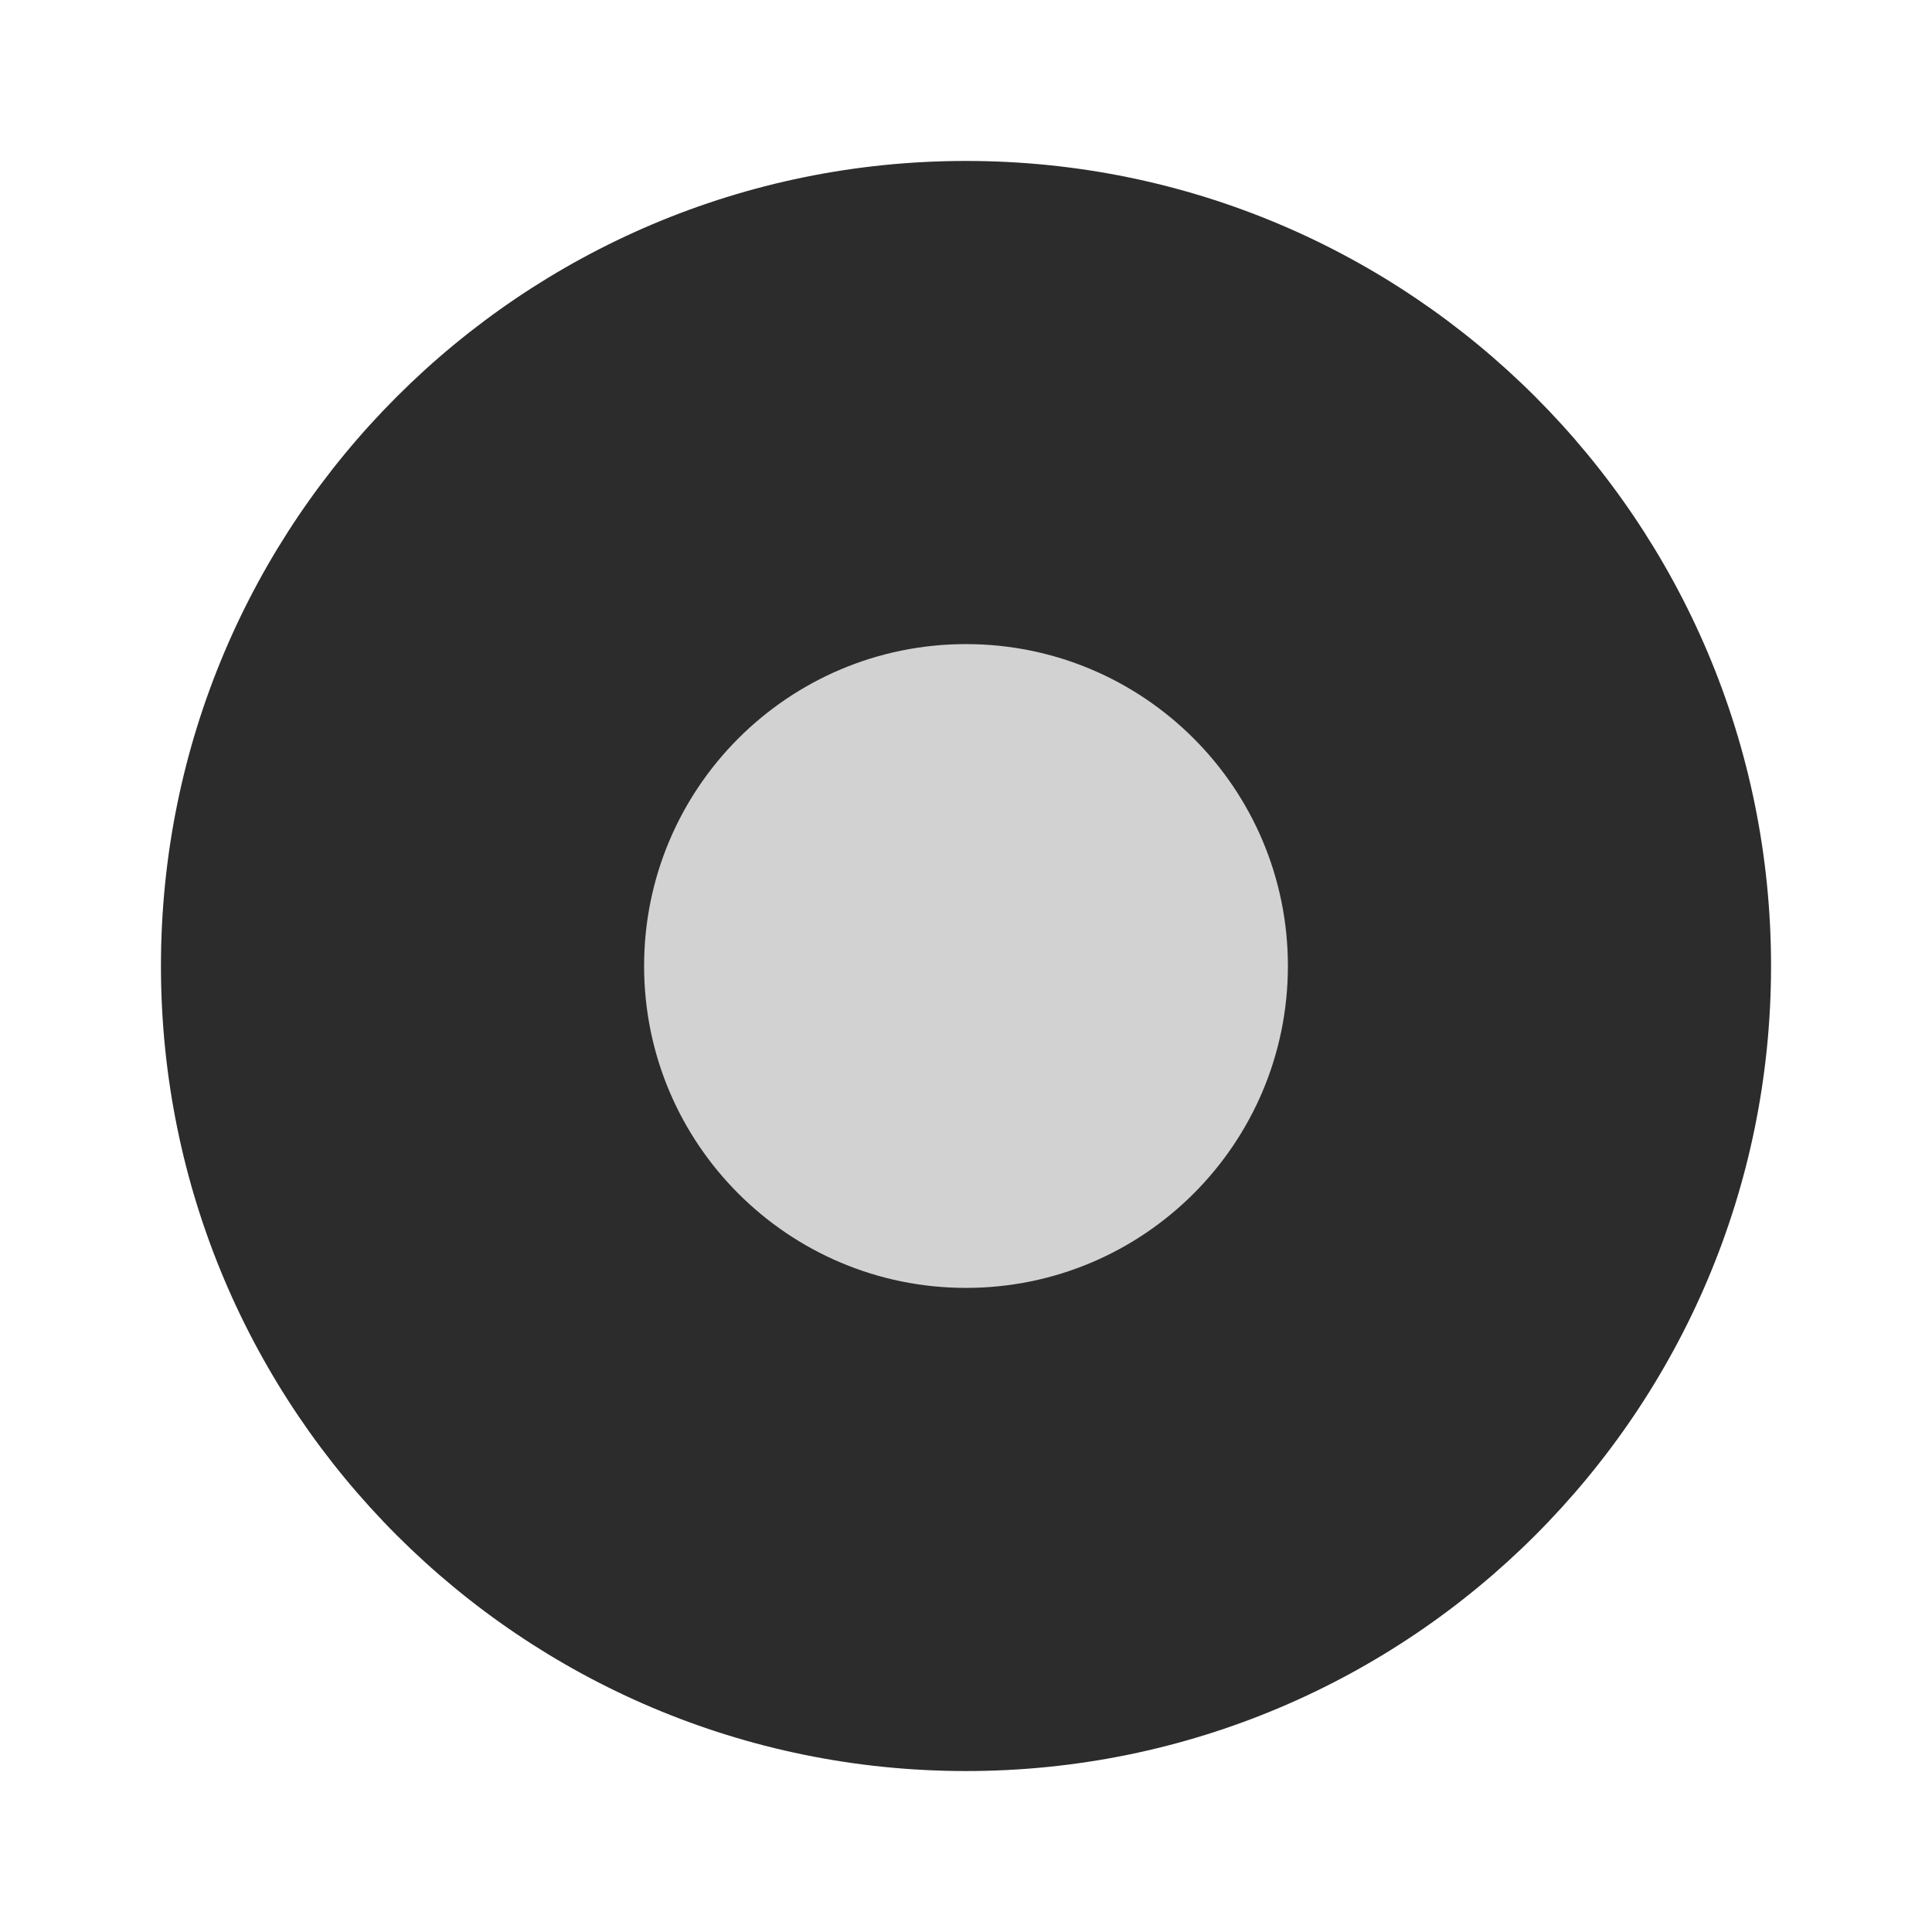
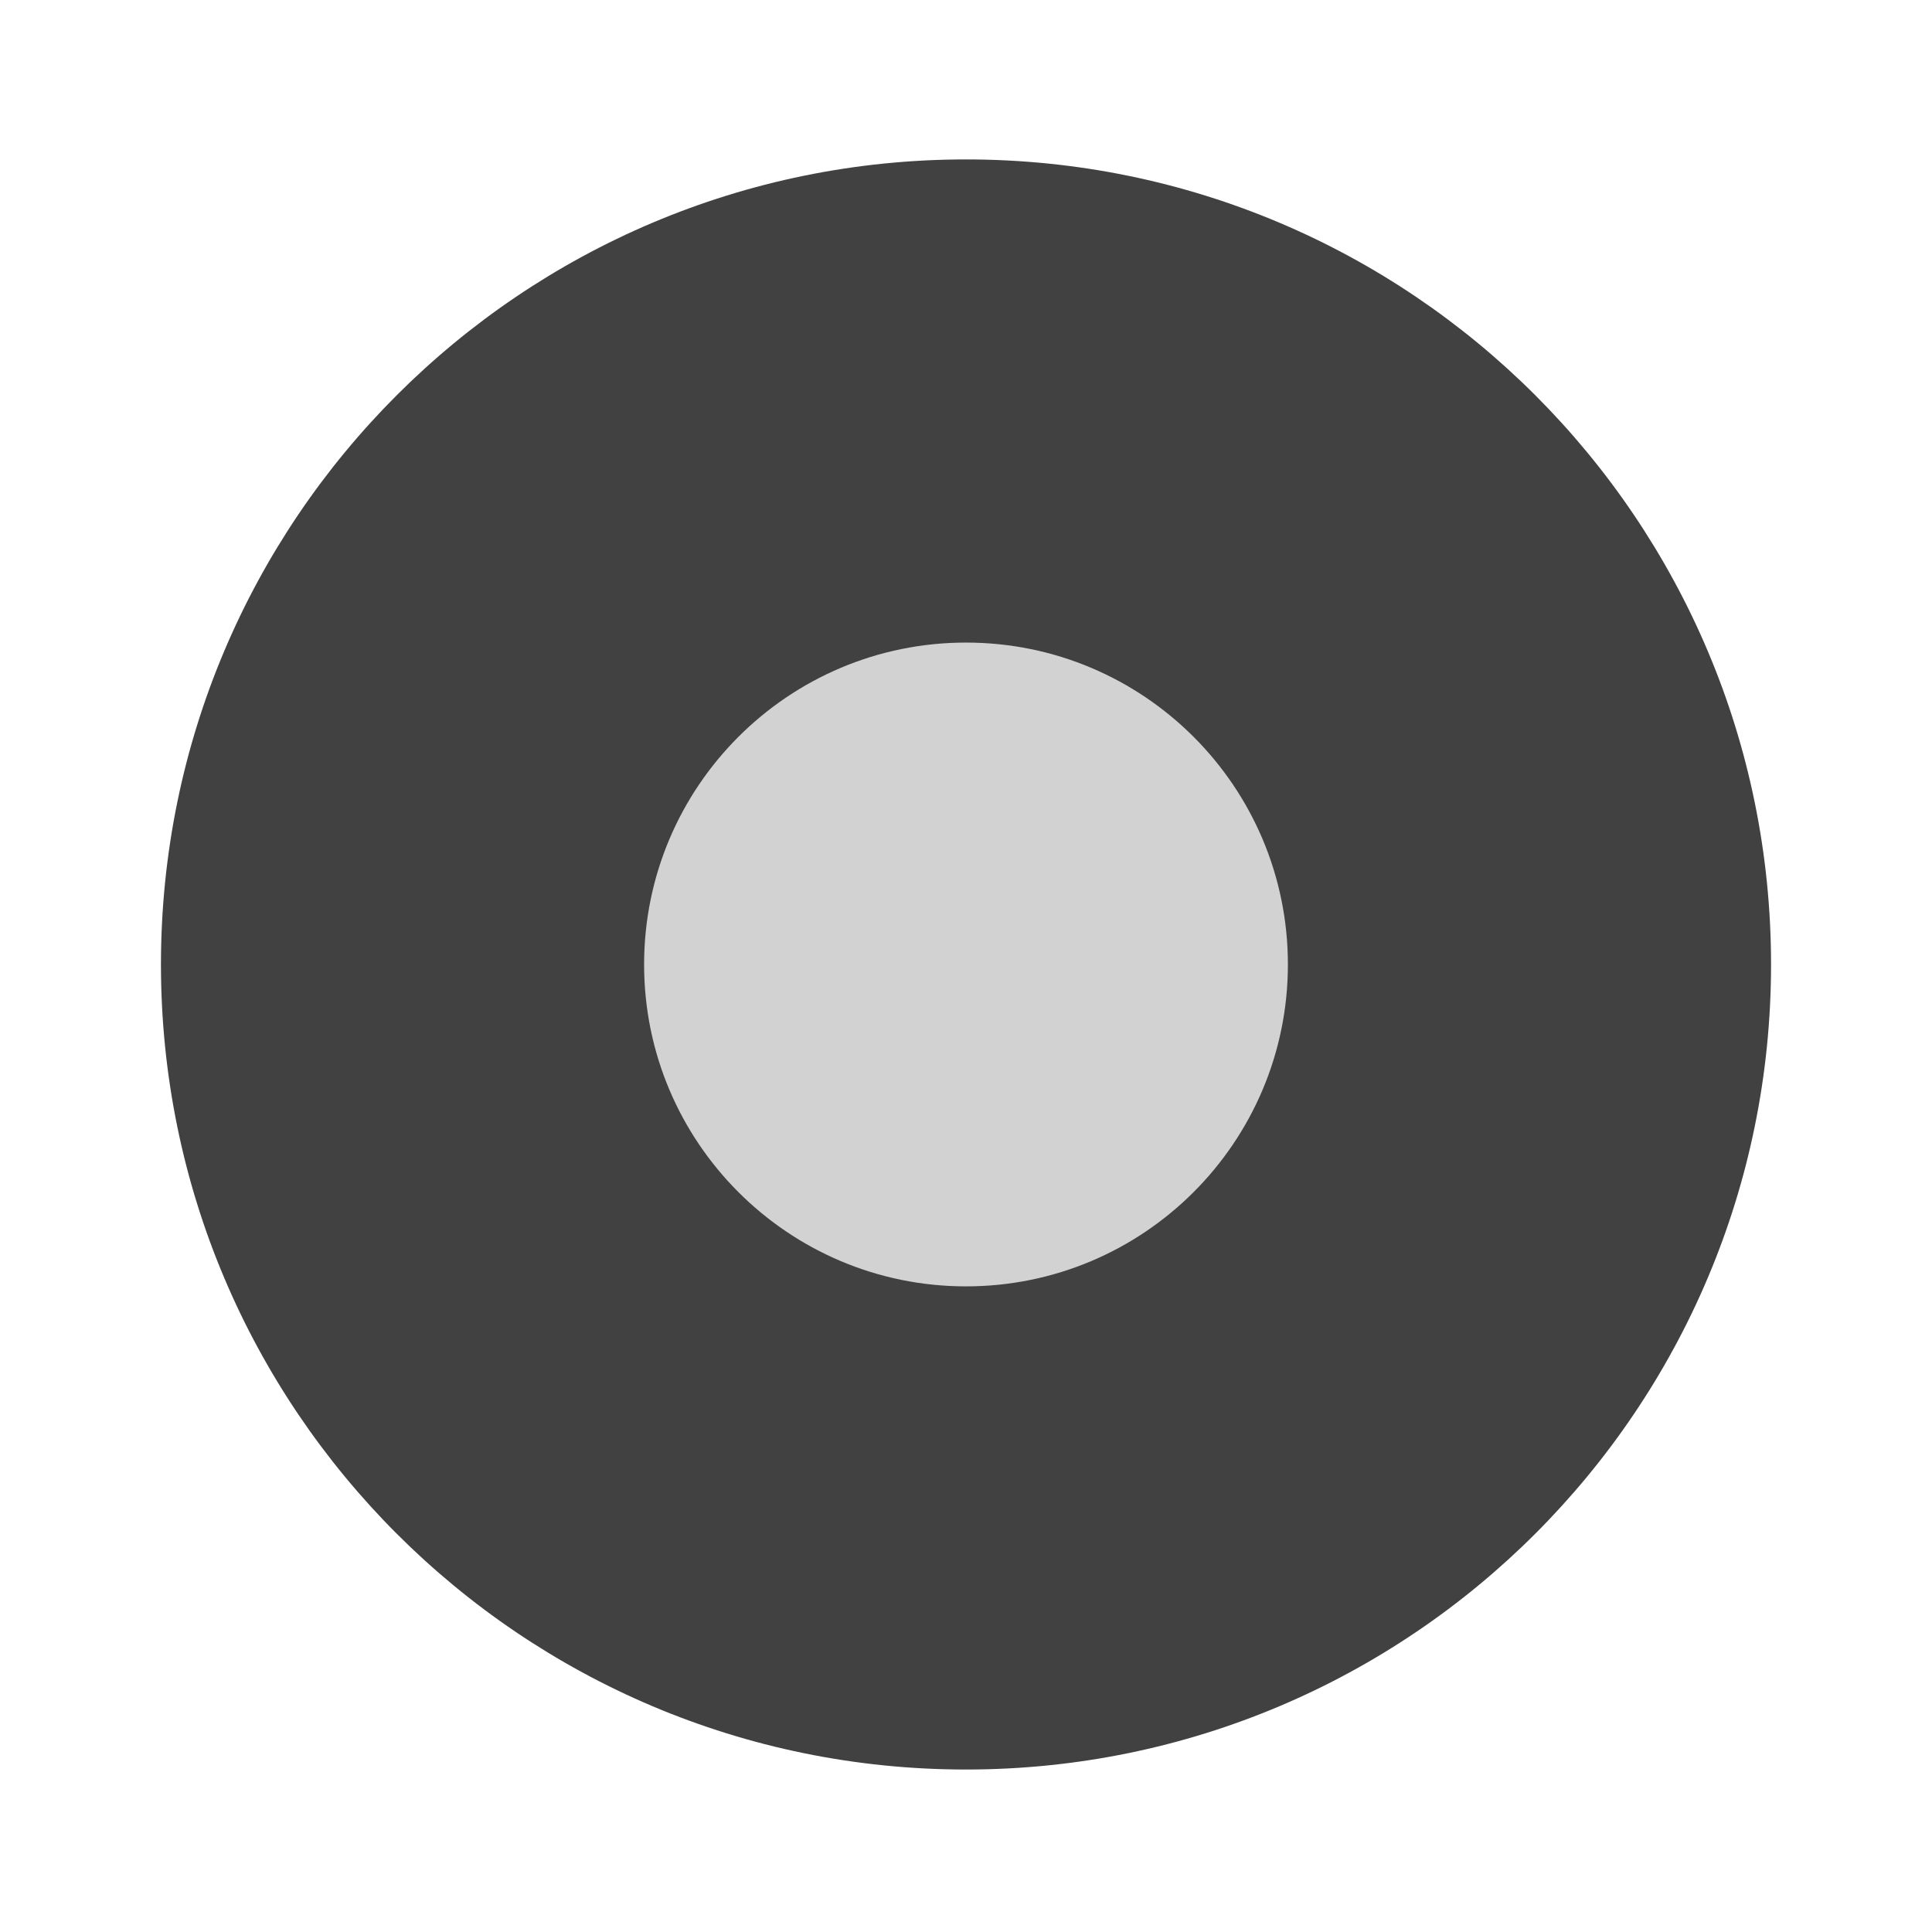
- <svg xmlns="http://www.w3.org/2000/svg" width="24" height="24" version="1.1" viewBox="0 0 6.35 6.35" id="svg5275">
-   <defs id="defs5279" />
-   <g transform="translate(0,-290.915)" id="g5273">
-     <circle cx="3.175" cy="294.09" r="2.646" id="circle5255" style="fill:#2c2c2c;stroke-width:0.661" />
-     <circle cx="3.175" cy="294.09" id="circle5255-3" style="fill:#D2D2D2;stroke-width:0.264" r="1.058" />
+ <svg xmlns="http://www.w3.org/2000/svg" width="24" height="24" version="1.1" viewBox="0 0 6.35 6.35">
+   <g transform="translate(0 -290.92)">
+     <circle cx="3.175" cy="294.09" r="2.646" fill="#414141" stroke-width=".661" />
+     <circle cx="3.175" cy="294.09" r="1.058" fill="#d2d2d2" stroke-width=".265" />
  </g>
</svg>
